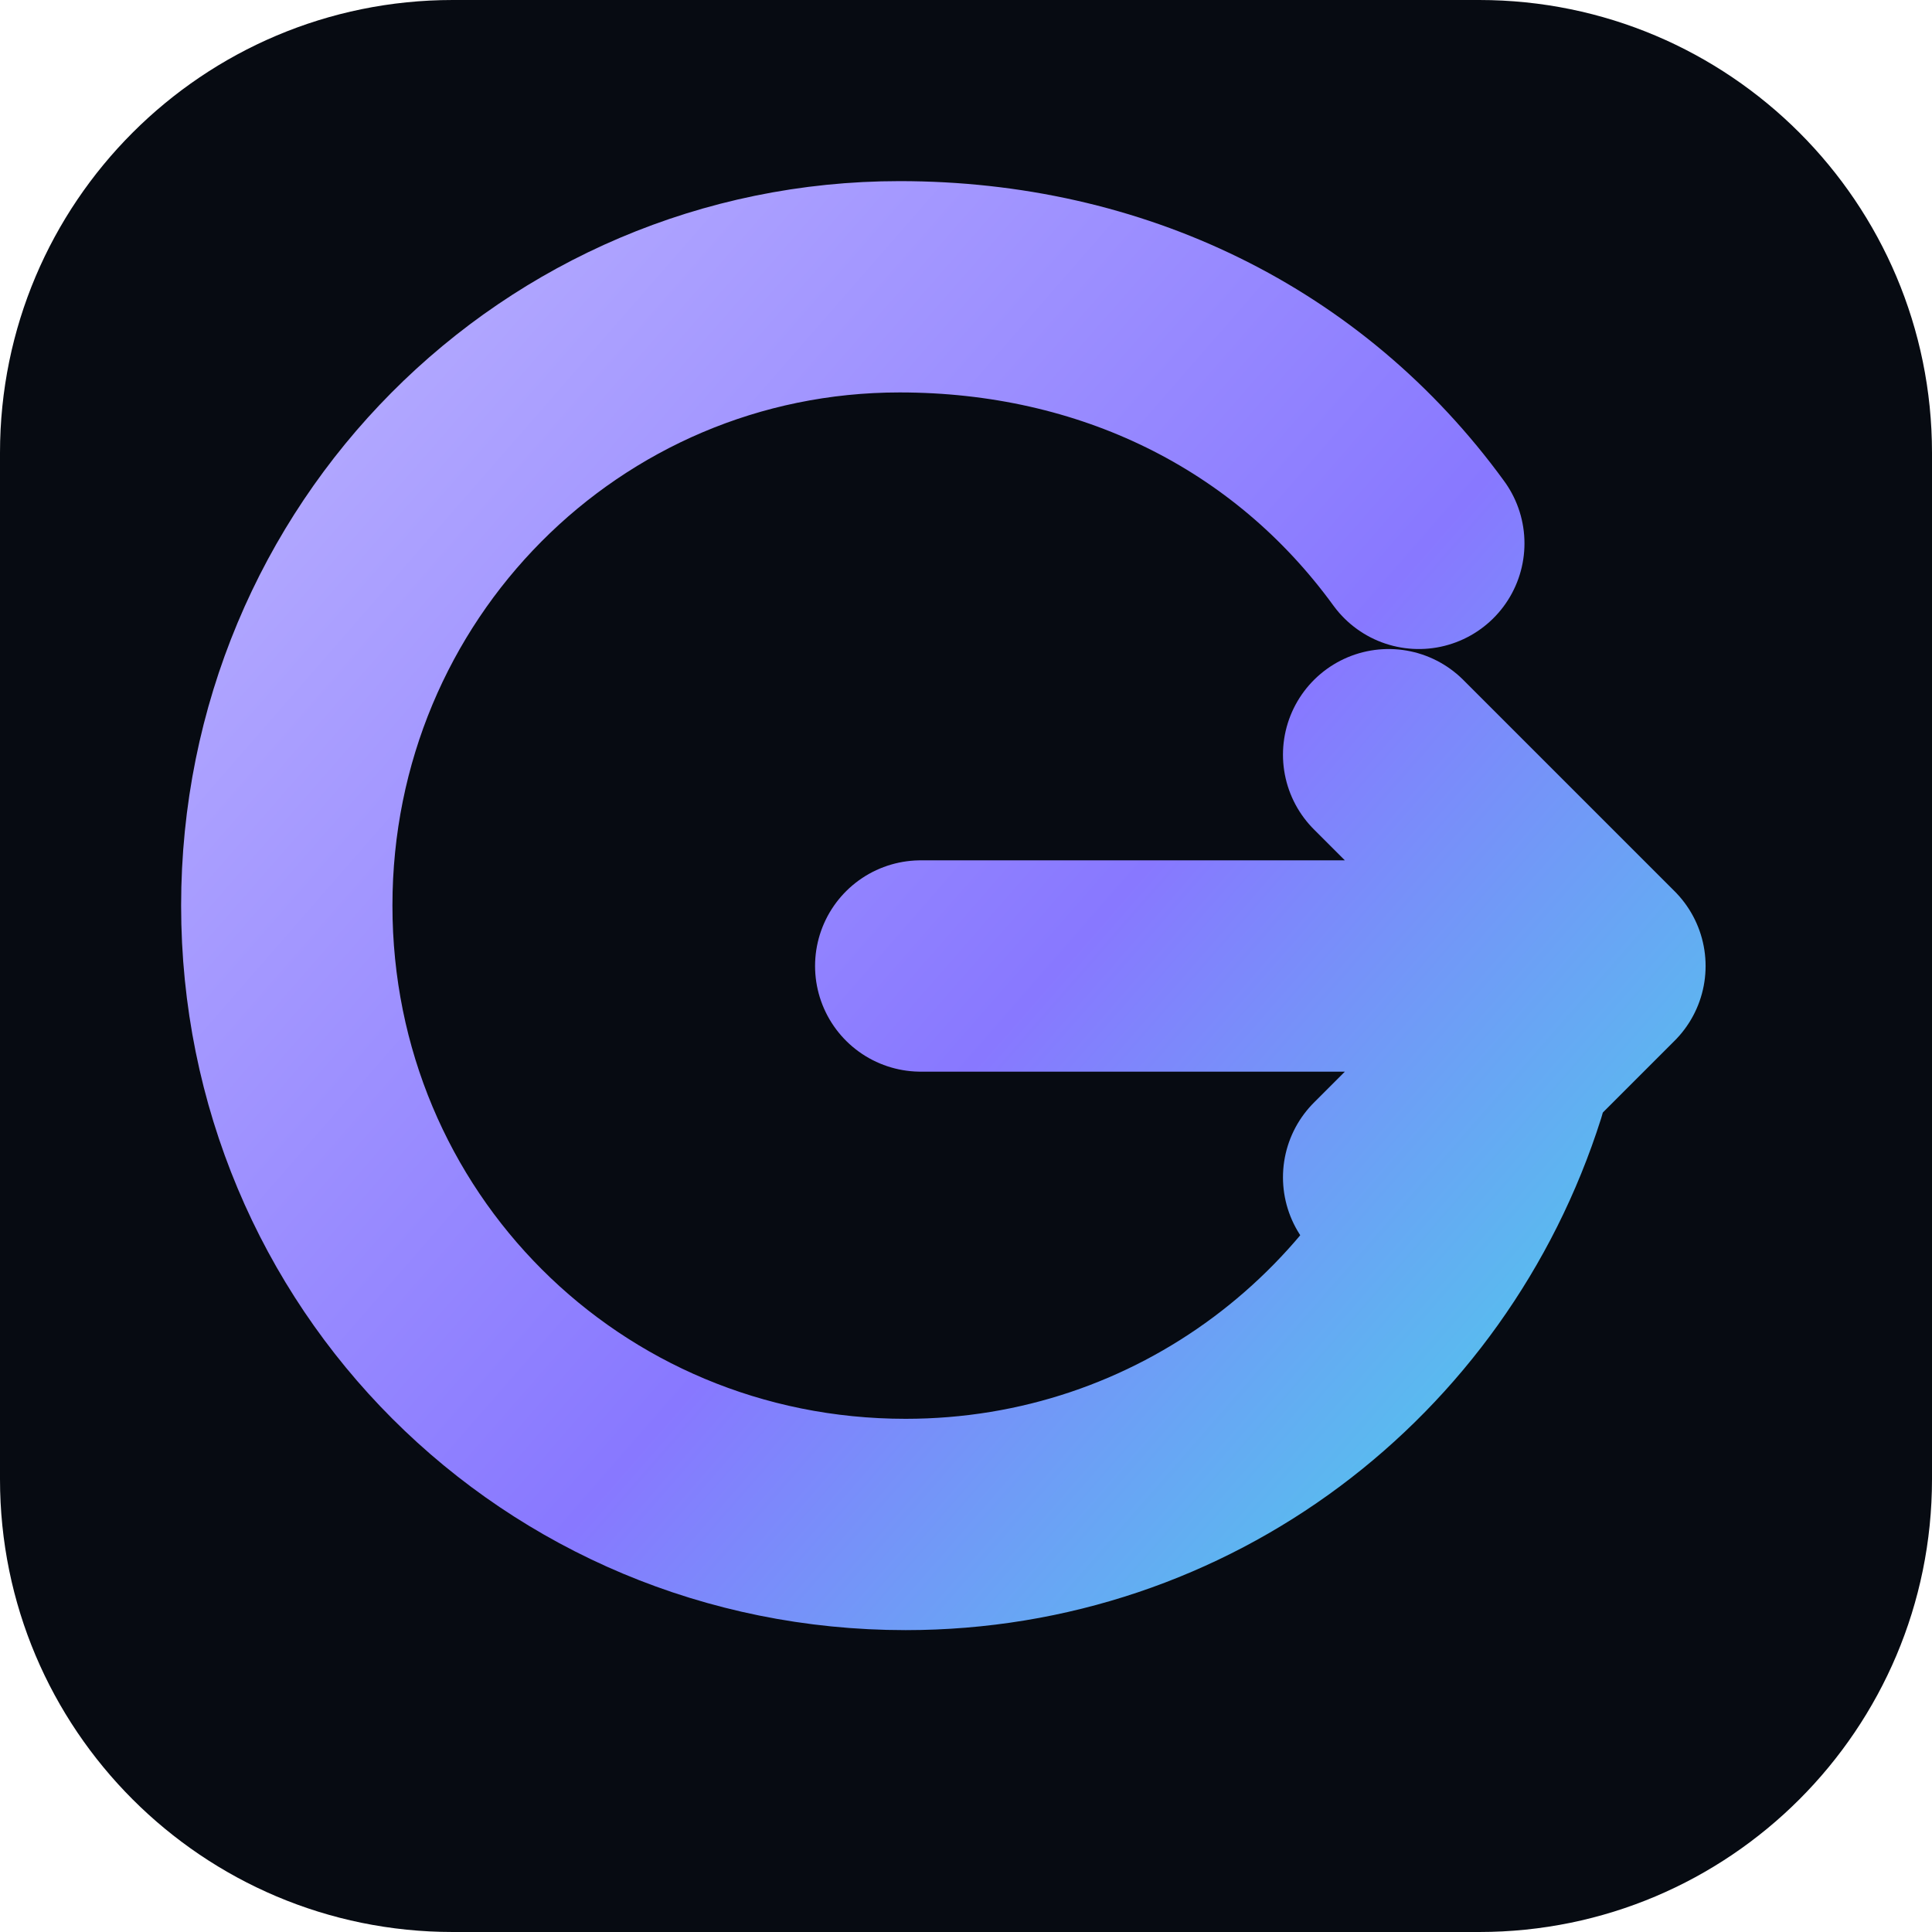
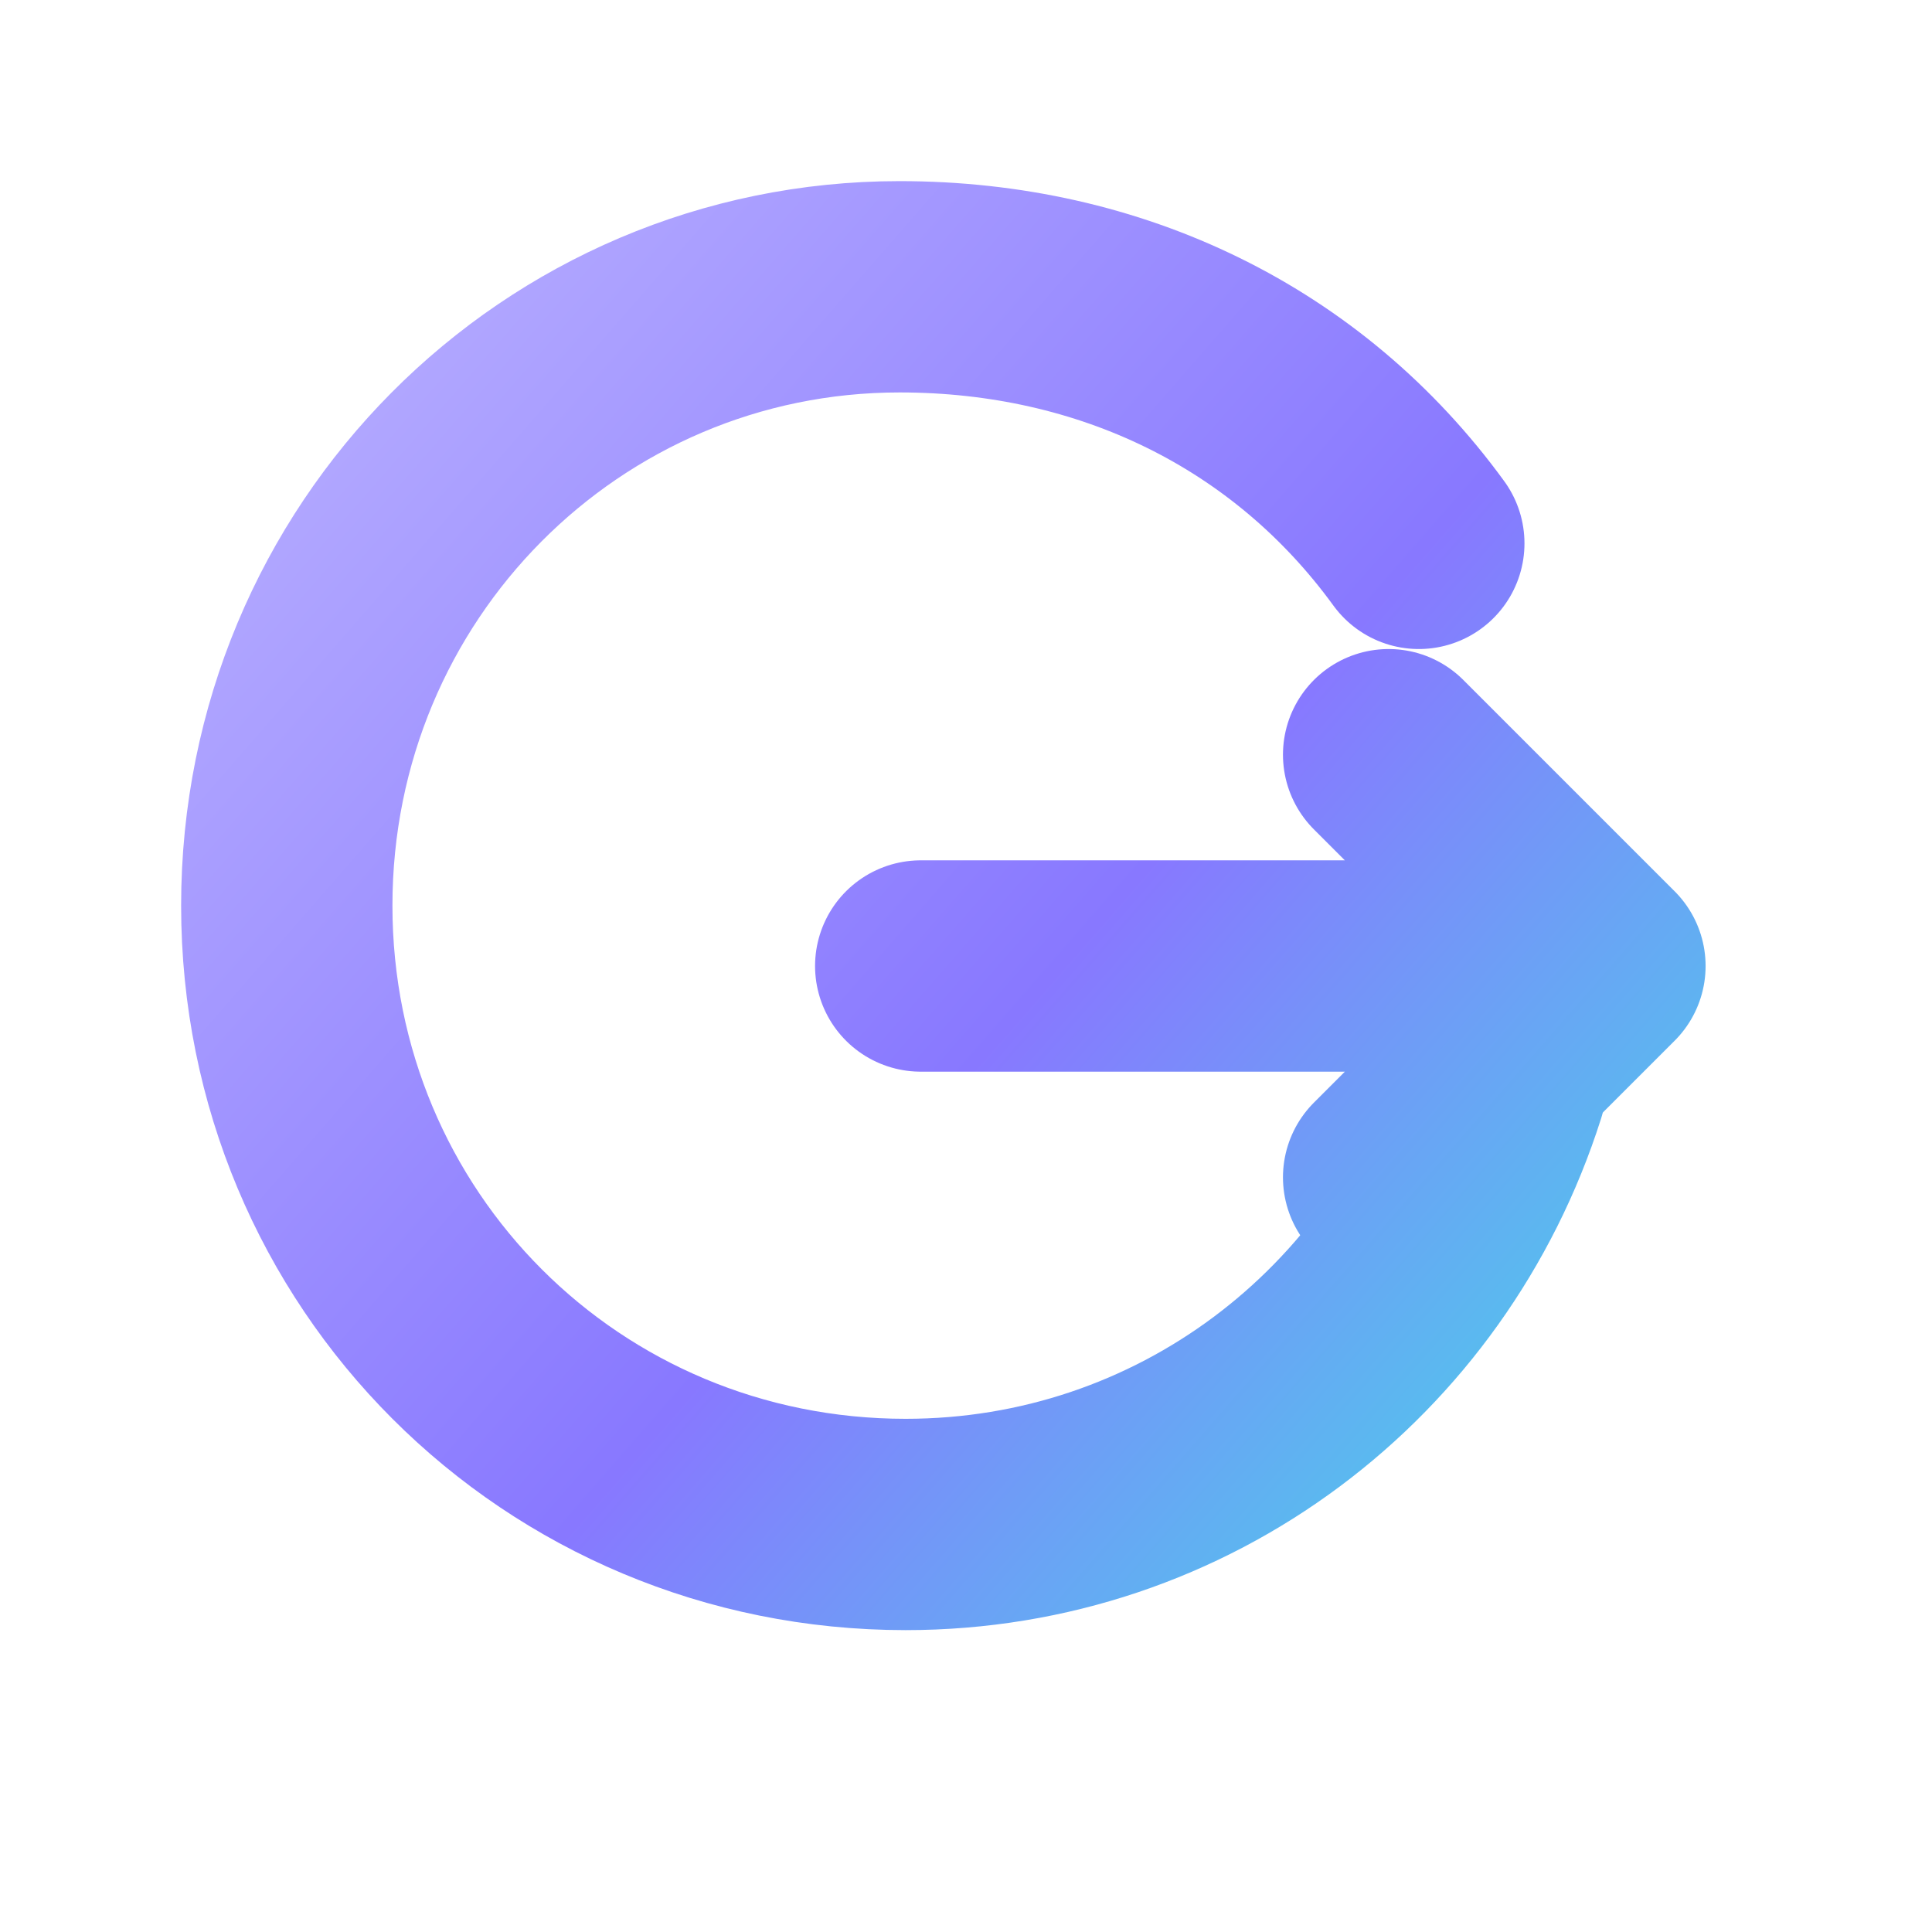
- <svg xmlns="http://www.w3.org/2000/svg" viewBox="0 0 64 64">
+ <svg xmlns="http://www.w3.org/2000/svg" viewBox="0 0 64 64" role="img" aria-labelledby="logo-title logo-desc">
  <defs>
    <linearGradient id="flow-gradient" x1="8" y1="10" x2="55" y2="51" gradientUnits="userSpaceOnUse">
      <stop offset="0" stop-color="#B8AFFF" />
      <stop offset="0.56" stop-color="#8878FF" />
      <stop offset="1" stop-color="#45D8E8" />
    </linearGradient>
  </defs>
-   <rect width="64" height="64" rx="15" fill="#070B12" />
  <path d="M47 18C43 12.5 36.8 9.5 29.8 9.5C18.6 9.5 9.5 18.6 9.5 30S18.6 50.5 30 50.5C39.2 50.5 47 44.5 49.7 36" fill="none" stroke="url(#flow-gradient)" stroke-width="7" stroke-linecap="round" />
  <path d="M30.5 32H53M46 25L53 32L46 39" fill="none" stroke="url(#flow-gradient)" stroke-width="7" stroke-linecap="round" stroke-linejoin="round" />
</svg>
